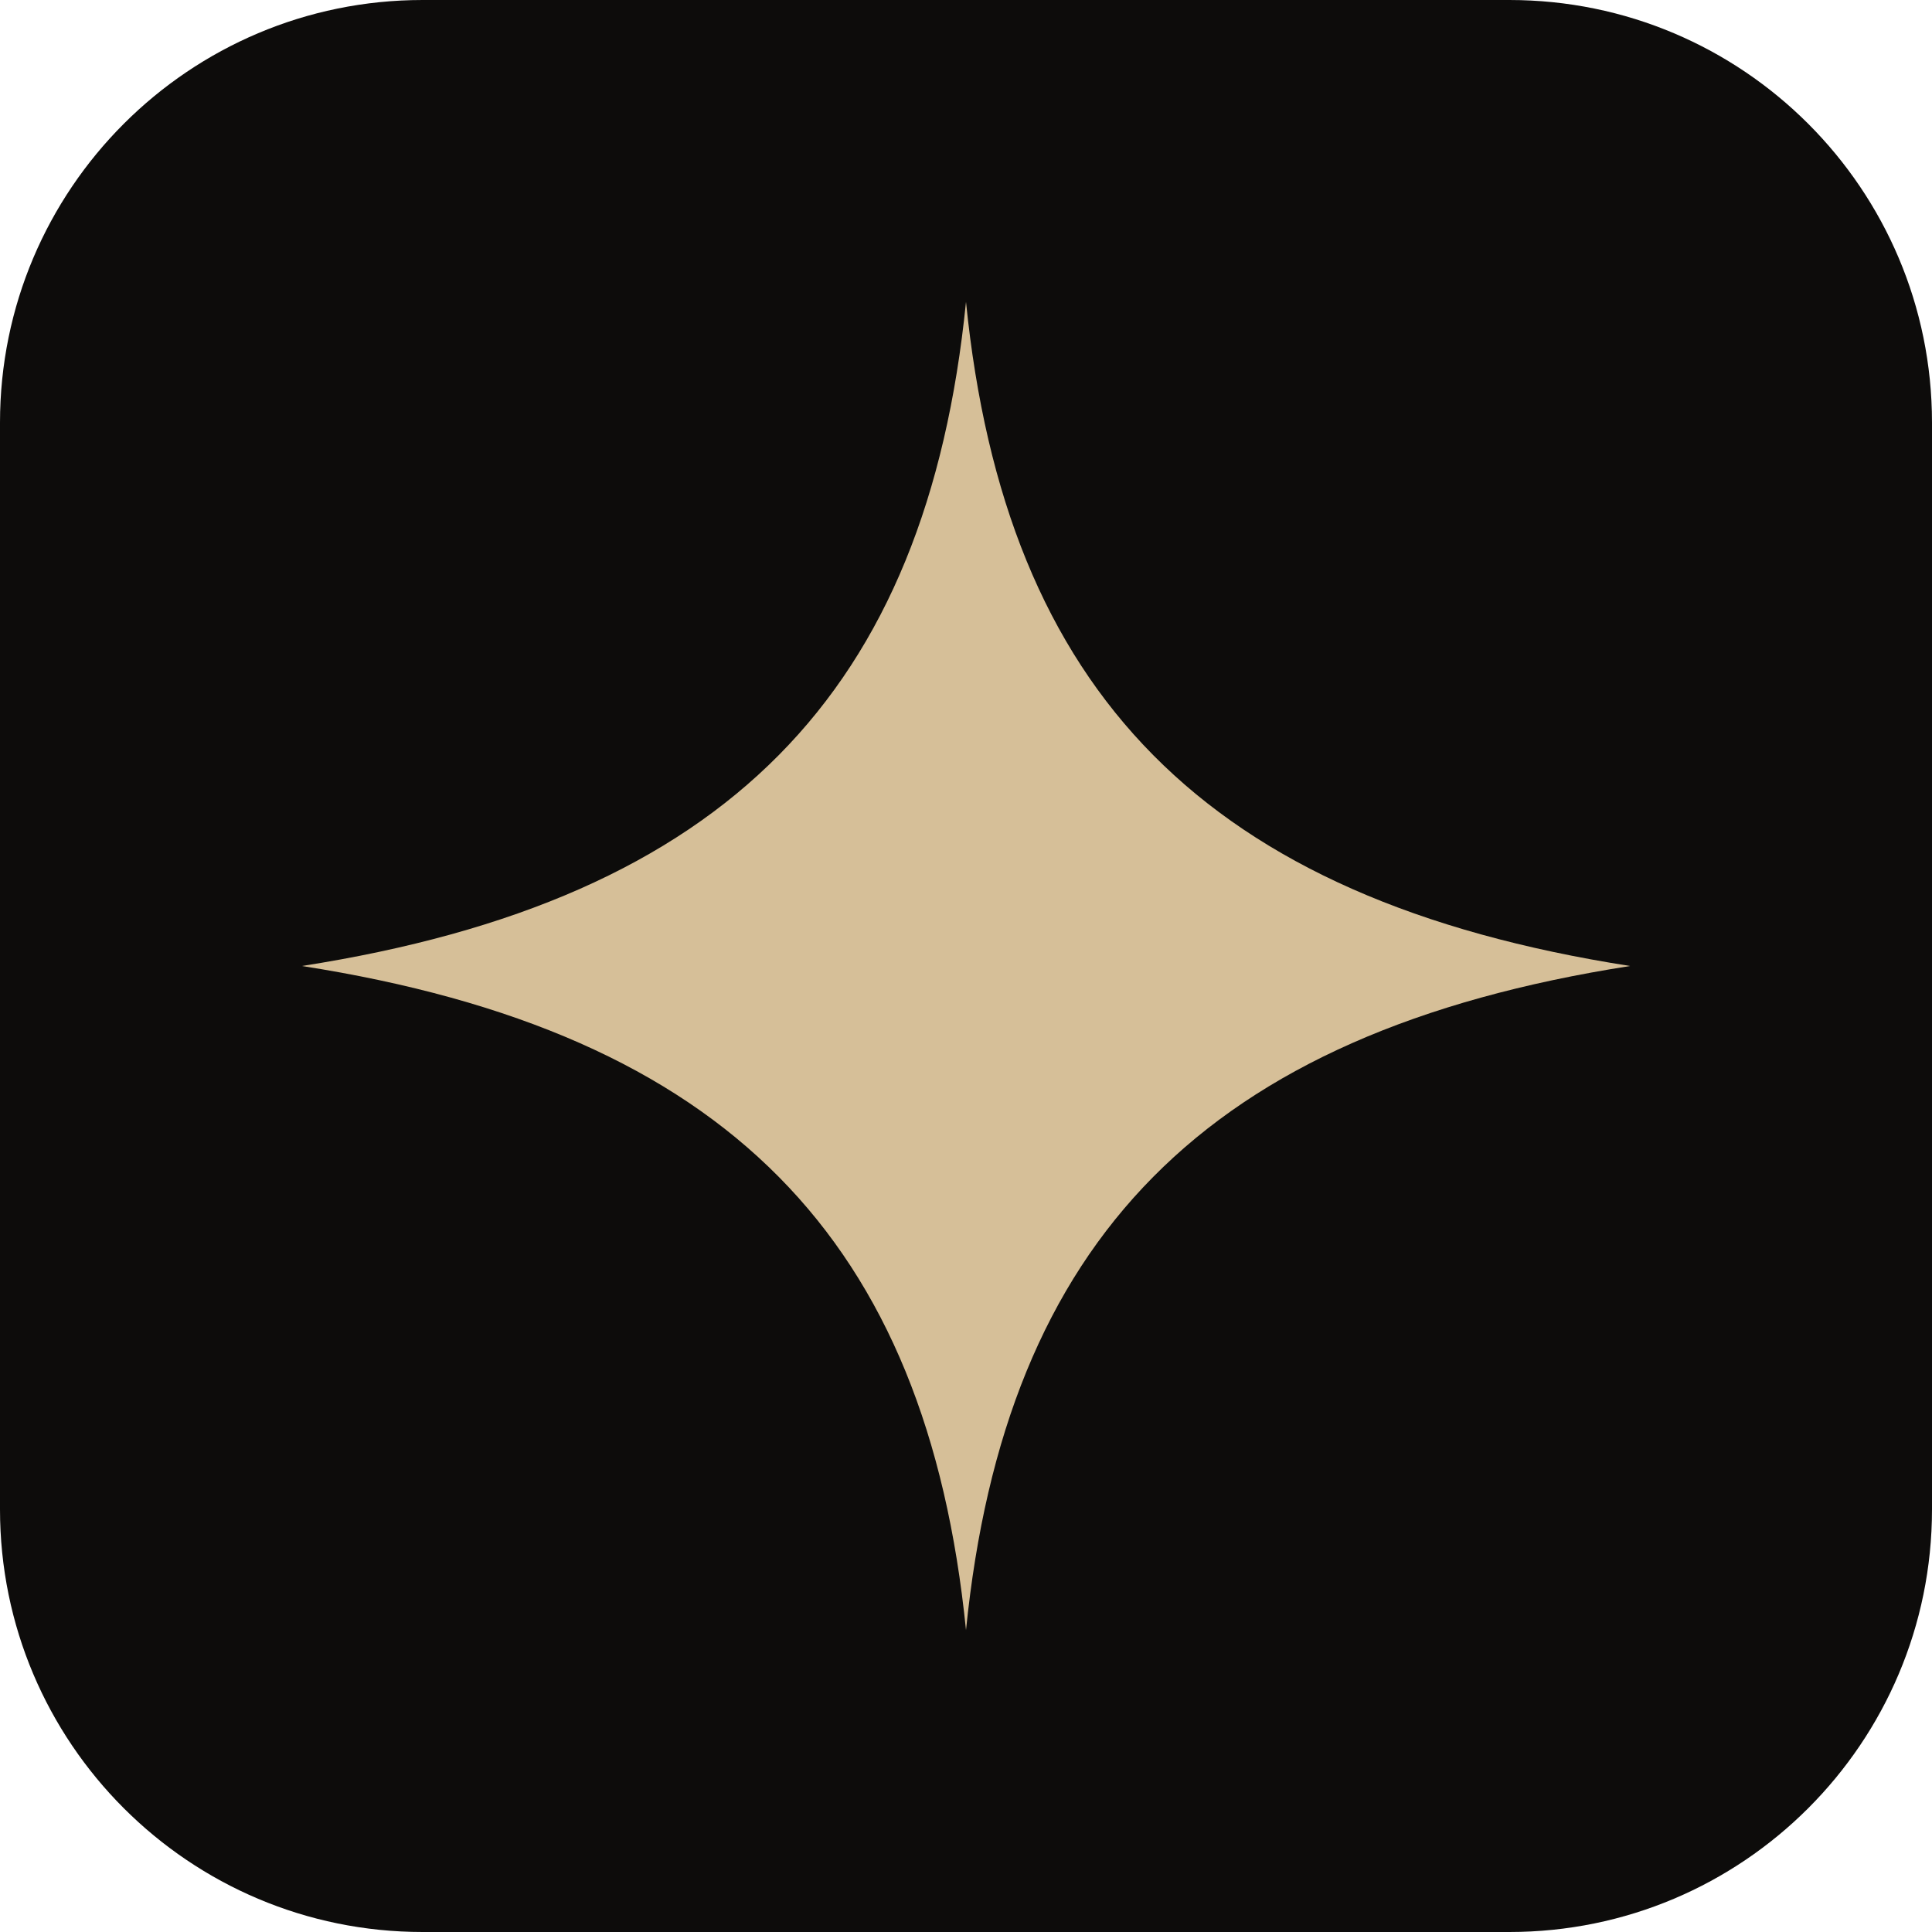
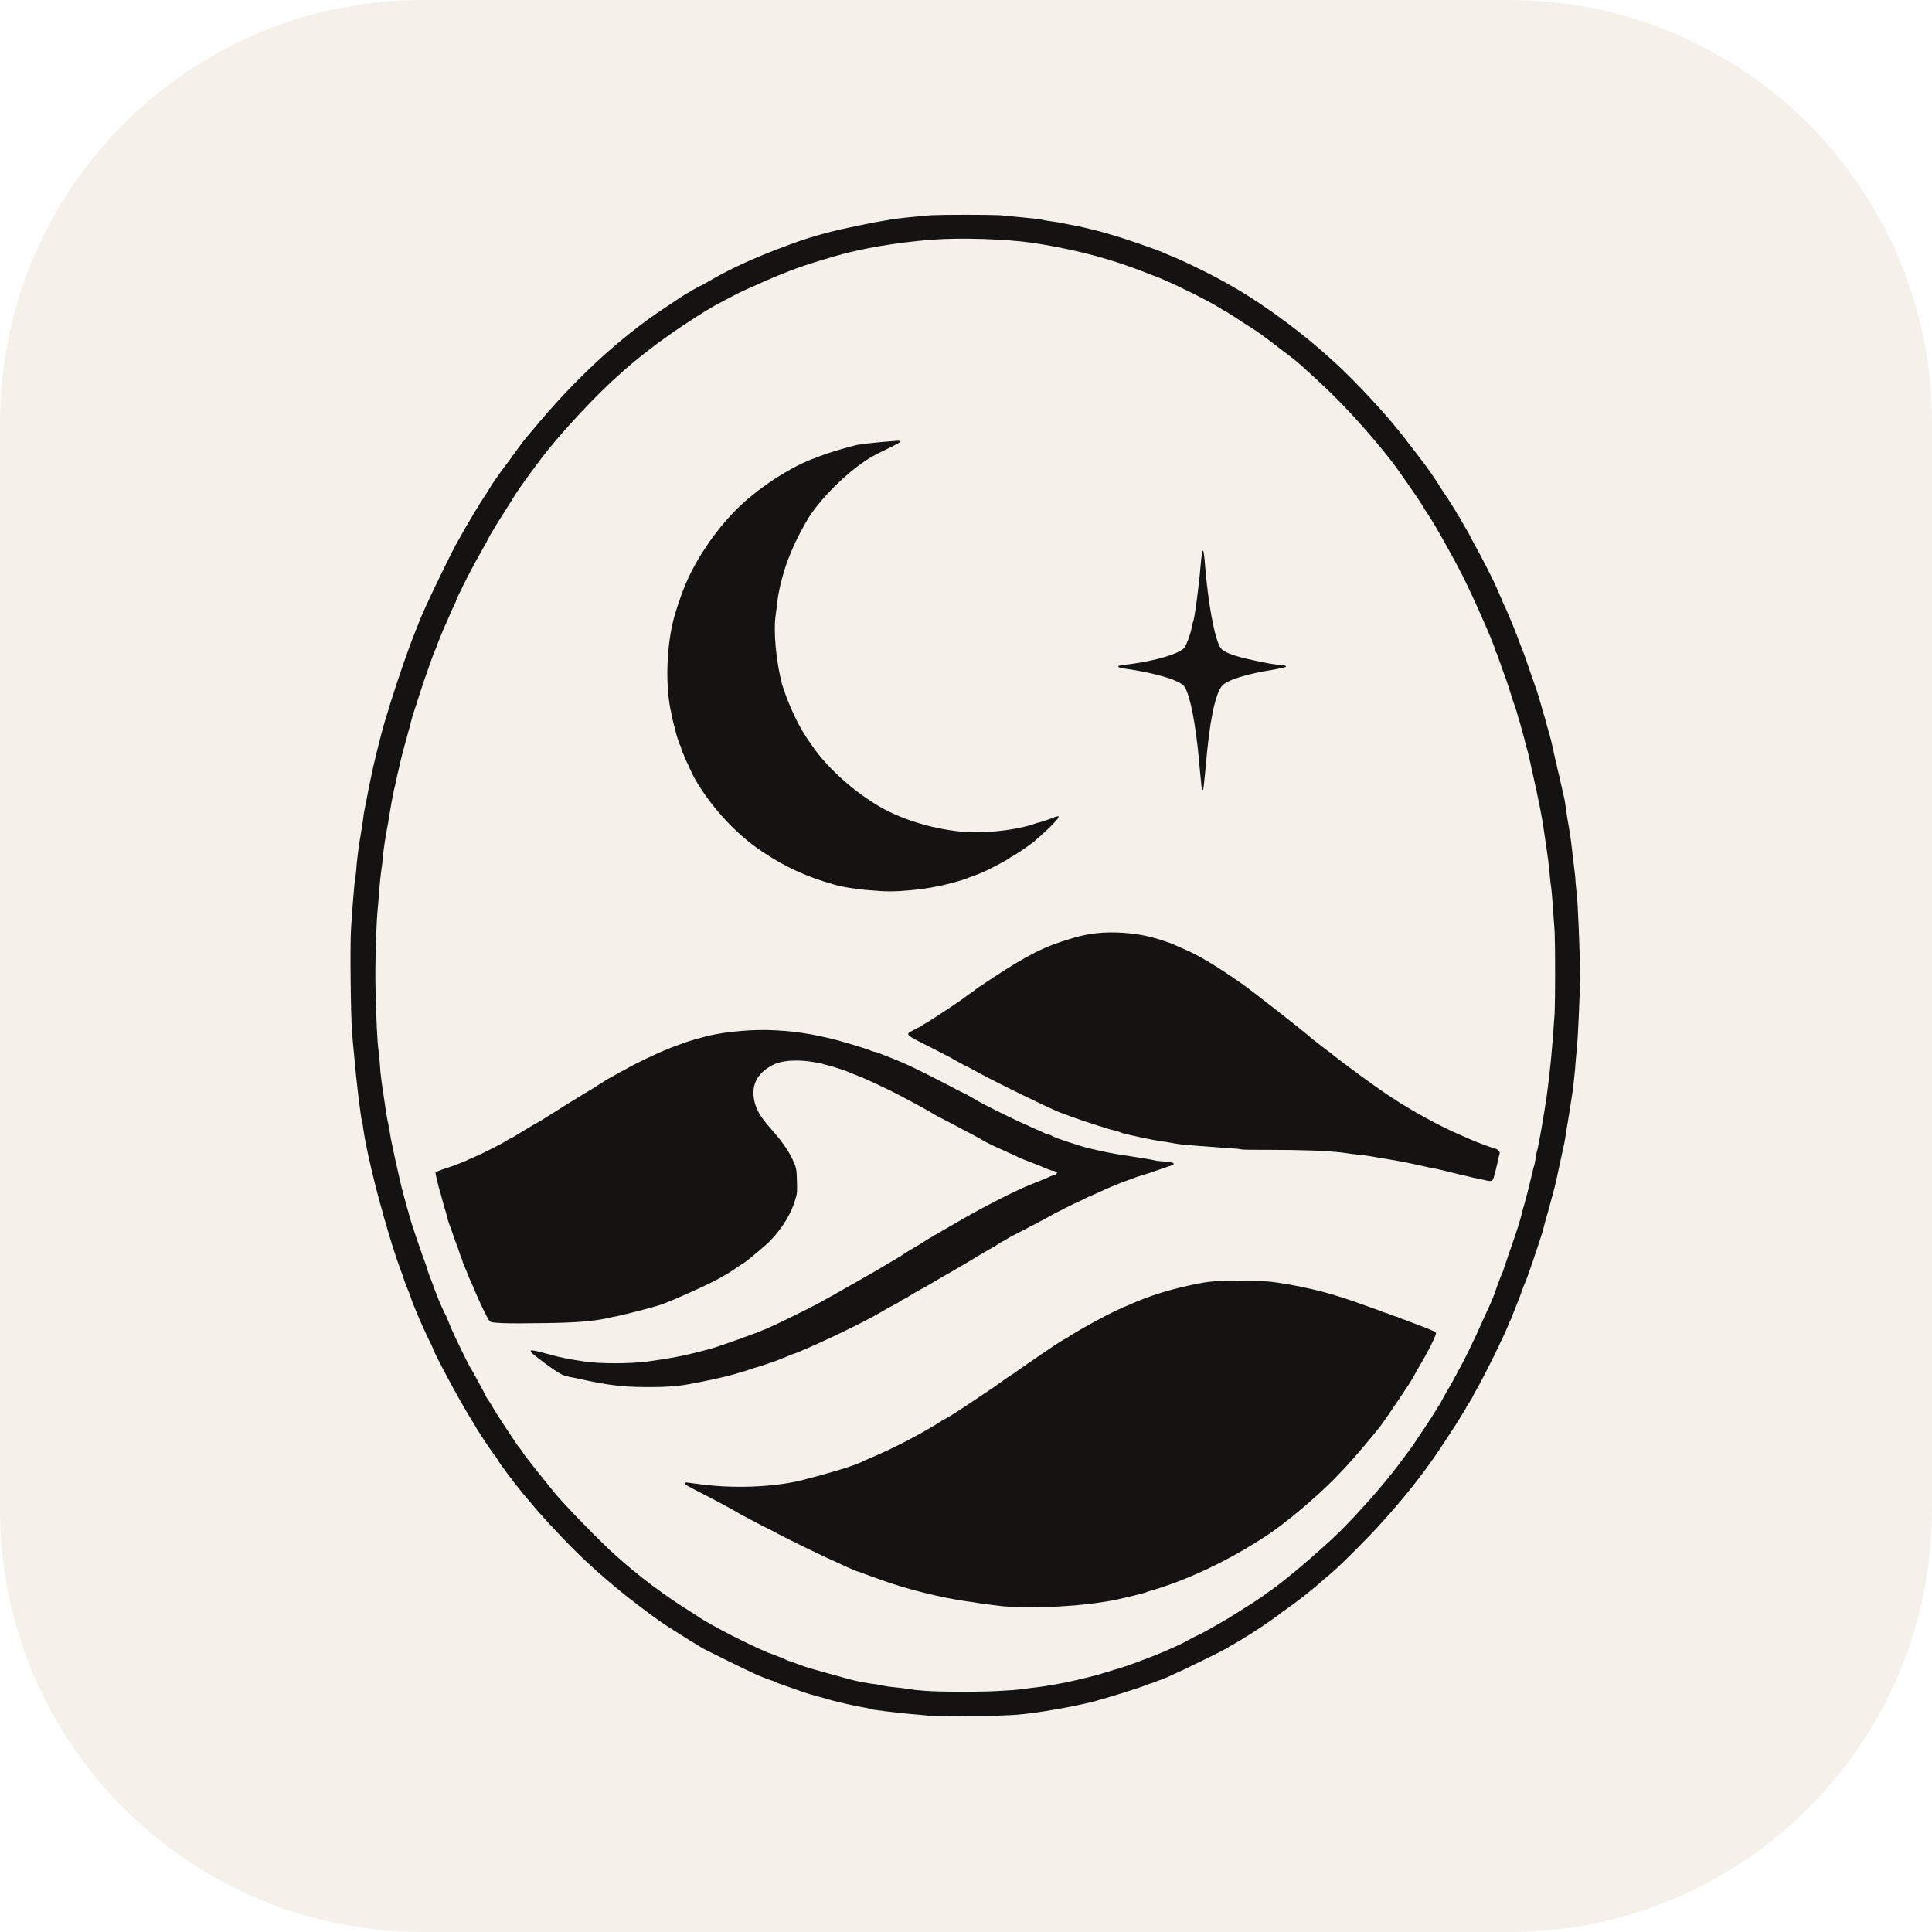
<svg xmlns="http://www.w3.org/2000/svg" viewBox="0 0 64 64">
-   <rect width="64" height="64" rx="14" fill="#0d0c0b" />
-   <path fill="#d6bf98" d="M32 10c1.3 12.9 7.9 19.8 22 22-14.1 2.2-20.7 9.1-22 22-1.3-12.9-7.9-19.8-22-22 14.1-2.2 20.7-9.1 22-22Z" />
+   <rect width="64" height="64" rx="14" fill="#f5f1ea" />
+   <path fill="#151311" fill-rule="evenodd" d="M30.8 56.84c-.12-.02-.39-.04-.61-.06c-.39-.03-1.36-.15-1.39-.17c-.01-.02-.12-.04-.25-.06c-.37-.07-.67-.14-.98-.22c-.15-.04-.31-.09-.35-.1c-.21-.05-.58-.16-.87-.27c-.48-.17-.56-.19-.64-.23c-.05-.02-.1-.05-.11-.05c-.03 0-.34-.12-.51-.19c-.41-.19-1.61-.78-1.8-.88c-.53-.32-1.21-.75-1.44-.91c-.97-.7-1.67-1.27-2.37-1.92c-.44-.39-1.27-1.27-1.68-1.74c-.11-.13-.23-.28-.27-.32c-.24-.27-.71-.87-1-1.29c-.02-.05-.14-.22-.28-.41c-.13-.18-.32-.48-.45-.68c-.1-.19-.23-.37-.25-.42c-.34-.54-1.2-2.16-1.2-2.23c0-.01-.07-.17-.16-.34c-.26-.55-.41-.91-.56-1.3c-.02-.09-.09-.26-.15-.4c-.05-.13-.11-.29-.12-.33c-.01-.05-.06-.17-.1-.28c-.14-.38-.34-1-.5-1.58c-.03-.08-.07-.24-.09-.32c-.25-.85-.56-2.19-.63-2.71c-.02-.13-.03-.24-.04-.25c-.04-.07-.2-1.39-.27-2.23c-.03-.27-.06-.64-.07-.81c-.04-.45-.07-2.85-.03-3.4c.05-.78.11-1.51.14-1.68c.02-.09.04-.31.05-.48c.02-.18.05-.43.07-.57c.07-.41.15-.92.16-1.05c.03-.16.13-.65.17-.88c.02-.1.05-.24.07-.33c.06-.33.33-1.44.47-1.89c.24-.81.5-1.6.82-2.48c.09-.24.24-.62.36-.92c.04-.08.11-.25.15-.34c.16-.37.86-1.8 1-2.06c.06-.1.21-.37.35-.62c.15-.24.28-.48.31-.52c.02-.03.09-.14.14-.23c.2-.3.23-.36.44-.69c.12-.17.35-.51.53-.73c.16-.23.33-.46.37-.51c.03-.05.22-.29.42-.52c1.38-1.67 2.87-3.05 4.37-4.04c.41-.27.67-.45.71-.47c.03-.01.09-.04.16-.09c.05-.03.17-.1.27-.15c.09-.04.29-.15.44-.24c.59-.34 1.31-.67 2.11-.98c.08-.03.25-.09.35-.13c.58-.23 1.41-.47 2.11-.61c.22-.05.54-.11.72-.15c.18-.03.41-.07.52-.09c.21-.05.86-.11 1.43-.16c.45-.02 1.84-.02 2.3 0c.48.05 1.17.11 1.35.14c.08.03.26.05.39.07c.24.03.37.07.87.16c.31.07.76.18 1.01.26c.44.12 1.54.5 1.78.61c.03.01.15.07.26.11c.38.16.59.26 1.08.5c.61.31.74.39 1.17.64c.92.55 2.08 1.4 2.98 2.22c.63.55 1.52 1.49 2.11 2.19c.28.34.44.54.88 1.12c.28.36.53.72.8 1.16c.08.11.19.28.25.38c.07.11.15.23.18.29c.02.04.05.11.08.13c.08.15.34.58.34.59c0 .01.07.14.16.31c.19.33.64 1.2.76 1.49c.04.1.11.25.15.34c.03.1.1.23.14.32c.12.26.34.8.44 1.08c.02.06.07.18.1.26c.03.08.08.2.1.26c.02.06.09.27.16.47c.18.5.28.79.34 1.02c.04.12.08.3.11.39c.04.1.08.28.11.38c.08.28.14.48.21.81c.03.16.09.4.12.53c.02.12.08.32.11.48c.03.14.08.34.1.44c.02.08.06.25.07.35c.03.24.1.68.15.94c.02.12.05.36.07.53c.02.16.04.35.05.41c.01.08.03.3.06.52c.01.21.04.47.05.57c.04.28.11 2.04.11 2.71c0 .63-.07 2.12-.11 2.48c-.01.12-.04.38-.05.59c-.02.19-.05.5-.07.68c-.08.53-.19 1.21-.21 1.32c-.01.07-.03.2-.05.31c-.01.1-.05.27-.07.36c-.02.1-.07.31-.1.46c-.07.34-.17.8-.23 1c-.09.33-.15.58-.24.87c-.04.16-.1.36-.12.45c-.05.17-.36 1.1-.46 1.37c-.03.1-.11.29-.17.44c-.1.3-.38.98-.43 1.11c-.03.05-.05.09-.05.1c0 .01-.05.13-.12.29c-.07.14-.15.32-.18.38c-.2.44-.71 1.43-.76 1.49c-.01.03-.09.15-.15.29c-.08.13-.16.26-.18.28c-.01.03-.03.06-.03.07c0 .01-.43.7-.58.92c-.06.09-.2.31-.33.5c-.51.75-1.09 1.5-1.9 2.39c-.34.39-1.29 1.34-1.58 1.59c-.09.08-.24.21-.34.29c-.22.21-.87.72-.99.8c-.05.03-.2.15-.35.25c-.38.3-.96.68-1.44.97c-.18.1-.37.21-.43.25c-.11.07-1.07.54-1.41.7c-.52.24-.64.3-.86.37c-.08.04-.21.08-.3.11c-.37.15-1.36.45-1.8.57c-.75.19-1.85.38-2.54.44c-.57.05-2.51.07-2.91.04zm2.36-.83c.23-.01.52-.03.65-.05c.13-.01.34-.05.48-.06c.24-.03.4-.05.98-.16c.39-.08 1.06-.24 1.29-.32c.07-.02.22-.06.36-.11c.13-.03.31-.1.39-.12c.15-.05.33-.12.6-.22c.36-.13.92-.37 1.23-.52c.12-.07.34-.18.49-.26c.16-.06.44-.23.64-.34c.49-.28.45-.26.78-.47c.08-.05.17-.11.19-.12c.15-.09.44-.28.57-.37c.09-.07.21-.16.28-.2c.59-.42 1.66-1.34 2.3-1.96c.63-.63 1.46-1.57 1.91-2.17c.21-.28.43-.57.49-.66c.12-.17.71-1.06.79-1.2c.02-.04.08-.13.11-.18c.04-.07.08-.13.09-.16c.01-.02.16-.29.34-.6c.38-.68.7-1.33 1.09-2.22c.19-.41.24-.5.39-.95c.06-.16.14-.38.19-.48c.03-.09.09-.29.14-.42c.04-.14.13-.36.17-.5c.12-.33.28-.82.34-1.11c.04-.12.09-.31.12-.43c.08-.28.12-.49.19-.76c.03-.14.07-.28.08-.31c.01-.03.03-.13.04-.22c.01-.09.03-.18.04-.21c.04-.08.26-1.35.33-1.87c.1-.72.18-1.51.26-2.73c.02-.5.02-2.15 0-2.67c-.07-.97-.09-1.36-.14-1.67c-.02-.17-.04-.4-.05-.49c-.01-.17-.09-.68-.19-1.37c-.06-.38-.14-.79-.36-1.78c-.12-.55-.15-.68-.16-.7c0-.01-.06-.18-.1-.38c-.12-.44-.18-.66-.23-.81c-.01-.06-.09-.3-.17-.52c-.14-.47-.23-.72-.33-.98c-.04-.11-.08-.25-.11-.31c-.02-.06-.05-.14-.07-.2c-.02-.04-.05-.1-.05-.11c0-.12-.71-1.73-1.1-2.51c-.32-.62-.9-1.66-1.14-2.02c-.08-.11-.15-.23-.16-.25c-.04-.09-.68-1.01-.95-1.38c-.42-.57-1.32-1.6-1.88-2.16c-.37-.38-1.27-1.21-1.5-1.38c-.06-.05-.25-.19-.42-.32c-.35-.27-.69-.53-.95-.69c-.1-.06-.32-.2-.48-.31c-.18-.11-.35-.23-.41-.25c-.05-.03-.11-.07-.13-.08c-.36-.23-1.41-.75-1.82-.92c-.17-.08-.33-.14-.36-.15c-.07-.02-.36-.14-.49-.19c-.05-.02-.18-.06-.28-.1c-.96-.35-2.01-.61-3.22-.8c-.97-.14-2.44-.18-3.39-.11c-1.22.1-2.36.3-3.18.54c-.76.22-1.15.35-1.51.49c-.37.15-.56.22-.68.28c-.04.01-.26.11-.5.22c-.24.1-.49.22-.57.26c-.07.04-.25.13-.4.21c-.52.27-.75.42-1.45.88c-.69.46-1.48 1.06-2.09 1.62c-.67.59-1.71 1.7-2.3 2.43c-.38.47-1.04 1.38-1.17 1.61c-.05.09-.2.31-.32.51c-.13.2-.25.39-.27.43c-.02.03-.1.17-.18.3c-.07.14-.14.26-.14.27c0 0-.04.08-.11.19c-.05.1-.14.26-.19.34c-.05.1-.12.22-.16.3c-.13.23-.53 1.04-.53 1.07c0 .02-.05.14-.12.27c-.06.14-.15.34-.19.44c-.1.2-.34.8-.34.83c0 .01-.03.07-.05.11c-.07.17-.17.45-.37 1.03c-.11.33-.22.66-.24.75c-.06.15-.18.53-.23.77c-.02.08-.08.26-.11.4c-.09.31-.19.69-.26 1.03c-.04.14-.08.36-.11.49c-.04.13-.09.42-.13.63c-.04.22-.08.48-.1.6c-.07.36-.16.89-.17 1.12c-.01.11-.03.26-.04.34c-.01.08-.05.34-.07.6c-.02.25-.05.58-.06.73c-.06.53-.1 2.02-.08 2.74c.02.95.06 1.8.1 2.03c.01.09.04.34.05.54c.01.21.05.46.06.56c.1.68.17 1.18.21 1.32c.02.09.04.22.05.28c.02.16.15.78.33 1.56c.05.24.16.65.24.93c.04.13.09.31.11.39c.04.15.42 1.27.53 1.55c.03.11.08.27.12.36c.03.07.07.2.11.29c.03.09.07.21.11.29c.04.13.18.46.34.77c.03.09.11.26.15.37c.11.26.5 1.06.61 1.26c.09.14.21.37.44.79c.06.12.11.22.12.24c.02.02.08.11.19.29c.06.14.66 1.03.84 1.3c.06.07.15.18.19.26c.16.22.75.96 1.07 1.35c.39.45 1.46 1.56 1.98 2.02c.74.67 1.64 1.35 2.55 1.91c.06.04.15.09.18.12c.45.3 1.72.95 2.31 1.19c.27.1.53.2.58.23c.07.03.13.06.16.06c.01 0 .06.02.11.04c.11.04.37.14.54.19c.48.14.72.2 1.33.37c.26.07.58.13.91.17c.15.03.29.06.31.06c.02.01.17.02.33.04c.15.01.37.05.47.06c.1.02.32.04.48.05c.43.04 2.04.04 2.51 0zm.07-2.8c-.23-.03-.52-.06-.63-.08c-.11-.01-.36-.06-.55-.08c-.89-.13-1.96-.39-2.85-.71c-.53-.19-.56-.2-.64-.23c-.05-.02-.1-.04-.11-.04c-.05 0-.64-.27-1.22-.54c-.18-.09-.37-.18-.44-.21c-.18-.09-1.02-.5-1.28-.65c-.13-.06-.37-.18-.53-.27c-.45-.24-.48-.25-.52-.28c-.15-.09-.77-.43-1.21-.65c-.53-.27-.57-.3-.57-.34c0-.04.07-.02.54.04c1.05.14 2.33.1 3.28-.12c.87-.22 1.87-.51 2.12-.66c.02-.01.15-.06.25-.11c.73-.3 1.7-.81 2.37-1.24c.12-.06.22-.13.23-.13c0 0 .05-.02.08-.05c.04-.02.36-.23.69-.45c.34-.23.71-.47.81-.55c.11-.08.35-.25.54-.37c.19-.13.45-.32.59-.41c.34-.24 1-.68 1.05-.7c.03-.01.14-.07.23-.14c.51-.31 1.19-.68 1.59-.86c.07-.03.18-.09.25-.11c.81-.37 1.58-.6 2.55-.78c.33-.05.44-.06 1.23-.06c.74 0 .91.01 1.25.06c1.1.17 1.84.37 2.88.75c.18.06.38.14.45.16c.08.04.23.09.33.12c.11.05.24.09.31.11c.05.03.17.07.26.1c.08.04.21.08.29.11c.64.24.71.28.72.32c.01.05-.16.41-.39.82c-.22.38-.32.55-.37.65c-.06.13-.88 1.34-1.08 1.61c-.29.37-.91 1.11-1.3 1.51c-.57.62-1.53 1.45-2.24 1.96c-1.21.84-2.7 1.58-3.99 1.96c-.11.03-.26.08-.3.1c-.14.04-.52.13-.91.22c-1.16.23-2.64.3-3.76.22zm-12.47-7.28c-.4-.03-.76-.08-1.33-.2c-.2-.05-.47-.1-.57-.12c-.09-.02-.23-.06-.27-.09c-.21-.1-.94-.65-.99-.72c-.06-.1-.03-.1.65.08c.23.07.61.15 1.1.22c.49.08 1.52.08 2.12 0c.72-.1 1.17-.18 1.88-.37c.23-.05.63-.19 1.02-.33c.1-.03.23-.08.27-.1c.13-.04.43-.16.5-.18c.03-.01.12-.06.22-.09c.35-.15 1.41-.67 1.74-.85c.1-.05.24-.14.33-.18c.07-.05.21-.11.28-.16c.23-.13 1.2-.68 1.3-.74c.11-.07.26-.15.81-.48c.2-.14.51-.32.68-.42c.17-.11.33-.21.36-.22c.03-.02.1-.07.15-.09c.42-.24 1.15-.67 1.31-.75c.11-.06.29-.16.41-.22c.54-.29 1.13-.57 1.41-.68c.22-.09.56-.22.65-.27c.05-.02.1-.04.13-.04c.02 0 .05-.01.07-.04c.04-.04.03-.05-.02-.08c-.02-.02-.08-.03-.11-.03c-.03 0-.14-.05-.25-.09c-.1-.05-.3-.12-.44-.18c-.14-.05-.33-.13-.43-.17c-.08-.05-.25-.12-.34-.16c-.25-.11-.62-.28-.8-.38c-.16-.1-.45-.25-.98-.53c-.5-.26-.53-.28-.58-.3c-.25-.16-.97-.55-1.52-.83c-.83-.4-.91-.43-1.35-.6c-.08-.04-.21-.09-.25-.1c-.05-.02-.2-.06-.31-.1c-.11-.03-.26-.07-.34-.09c-.06-.03-.28-.06-.47-.09c-.46-.06-.9-.02-1.14.09c-.54.25-.78.65-.68 1.18c.06.32.2.56.59 1c.31.35.53.66.65.91c.16.32.17.37.18.78c.01.34.01.41-.05.6c-.13.46-.4.92-.84 1.39c-.13.13-.72.63-.9.75c-.07.03-.15.1-.22.14c-.1.08-.37.24-.55.34c-.37.21-1.48.71-1.92.87c-.36.12-1.12.31-1.48.39c-.07.01-.22.04-.33.07c-.52.11-1.16.15-2.12.16c-.52.01-1.12.01-1.34 0c-.36-.02-.4-.02-.45-.09c-.04-.05-.27-.51-.37-.75c-.04-.09-.09-.2-.19-.44c-.03-.07-.1-.21-.14-.33c-.05-.11-.1-.24-.12-.29c-.02-.05-.05-.11-.05-.12c0-.02-.02-.07-.04-.12c-.02-.04-.08-.22-.13-.37c-.06-.15-.16-.43-.21-.59c-.07-.17-.14-.39-.16-.5c-.09-.3-.17-.59-.21-.75c-.03-.08-.07-.24-.1-.37c-.03-.13-.06-.25-.05-.27c.02-.02.11-.06.22-.1c.19-.05.78-.27.87-.33c.03-.01.12-.05.21-.09c.28-.12.62-.3.91-.45c.14-.09.28-.17.32-.18c.02-.01.07-.04.13-.08c.21-.12.56-.34.6-.36c.02-.01.12-.06.23-.13c.62-.39 1.27-.8 1.7-1.05c.15-.1.33-.21.38-.24c.06-.05.21-.13.34-.2c.14-.08.32-.18.42-.23c.29-.17 1.05-.53 1.38-.66c.17-.06.36-.14.43-.16c.12-.05.34-.12.64-.2c.59-.18 1.47-.27 2.2-.26c.81.02 1.5.12 2.37.35c.29.08.99.29 1.08.34c.06.02.11.04.15.04c.02 0 .07.02.12.04c.05.03.21.08.35.14c.5.19.95.41 1.86.88c.18.09.46.25.65.33c.17.1.34.19.35.2c.13.09 1.09.57 1.6.8c.07.02.18.08.24.11c.14.06.32.13.45.2c.06.02.13.04.17.05c.03.01.07.04.09.05c.06.04.96.34 1.19.39c.43.1.85.19 1.1.22c.71.11.96.15 1.07.18c.07.02.23.03.36.04c.13.01.25.03.27.06c.02.03-.08.08-.18.1c-.04.02-.26.09-.49.17c-.22.08-.46.15-.53.17c-.15.05-.45.17-.57.21c-.04.02-.16.07-.27.11c-.1.05-.21.09-.23.1c-.03.01-.1.05-.17.08c-.07.03-.24.11-.39.17c-.15.08-.28.14-.29.14c-.02 0-.94.46-.97.49c-.04.02-.36.2-.83.44c-.33.17-.55.28-.7.38c-.05.02-.19.1-.28.17c-.11.06-.37.21-.59.34c-.2.13-.59.35-.84.5c-.25.14-.49.28-.54.31c-.08.05-.25.15-.41.24c-.07.03-.2.11-.29.16c-.09.06-.21.12-.26.16c-.05.02-.13.07-.18.09c-.04.04-.12.08-.17.11c-.18.09-.43.23-.54.3c-.58.34-1.92.98-2.71 1.31c-.07.02-.18.07-.25.09c-.06.03-.19.08-.27.11c-.09.04-.2.08-.25.1c-.04.01-.19.07-.32.11c-.15.05-.31.1-.39.12c-.13.05-.33.11-.67.21c-.28.08-.9.22-1.52.33c-.47.09-1.21.11-2.02.07zm28.37-6.85c-.08-.02-.23-.05-.34-.07c-.1-.03-.3-.07-.42-.1c-.55-.13-.69-.18-1-.23c-.61-.14-.97-.21-1.39-.28c-.23-.04-.5-.08-.59-.1c-.09-.01-.26-.04-.39-.05c-.12-.01-.36-.04-.54-.07c-.54-.06-1.33-.09-2.36-.09c-.54 0-.98 0-1-.02c-.01-.01-.28-.03-.59-.05c-1.09-.08-1.37-.1-1.59-.14c-.12-.02-.31-.06-.43-.07c-.29-.04-1.13-.22-1.33-.28c-.05-.03-.21-.08-.36-.11c-.56-.17-1.06-.33-1.72-.58c-.4-.17-1.94-.91-2.71-1.33c-.11-.06-.3-.17-.44-.23c-.14-.08-.34-.18-.43-.24c-.11-.06-.41-.21-.66-.34c-.86-.43-.86-.43-.61-.56c.09-.05.21-.11.27-.14c.05-.04.17-.11.26-.16c.14-.09.78-.5 1.13-.75c.09-.07.2-.15.26-.19c.06-.04.17-.12.24-.18c.08-.05.31-.2.53-.35c1.15-.75 1.68-1.02 2.6-1.29c.56-.17 1.06-.22 1.69-.18c.51.04.85.1 1.41.29c.18.06.27.1.56.23c.52.22 1.07.55 1.92 1.14c.38.26 2.17 1.67 2.33 1.82c.02.02.08.07.14.11c.05.04.26.21.48.37c.55.44 1.48 1.12 2.04 1.49c.65.43 1.59.95 2.27 1.24c.18.08.36.16.41.18c.15.07.68.26.75.28c.05 0 .1.04.12.07c.05.04.05.06.01.2c-.06.28-.16.69-.19.74c-.03.08-.1.08-.33.02zm-20.33-9.59c-.43-.03-.97-.12-1.21-.2c-.88-.25-1.6-.58-2.34-1.08c-.85-.56-1.69-1.47-2.22-2.39c-.09-.16-.14-.28-.26-.54c-.04-.07-.09-.19-.12-.28c-.05-.08-.08-.17-.08-.19c0-.01-.01-.07-.03-.1c-.09-.17-.24-.74-.34-1.26c-.16-.88-.11-2.09.12-2.96c.06-.24.23-.74.33-.99c.35-.9 1.02-1.9 1.76-2.64c.67-.66 1.66-1.32 2.46-1.64c.09-.03.22-.08.29-.11c.31-.12.82-.27 1.22-.37c.19-.03.55-.08 1.23-.13c.36-.03.32 0-.38.34c-.19.09-.45.23-.57.32c-.66.44-1.4 1.17-1.85 1.84c-.14.22-.47.83-.57 1.1c-.03.05-.06.14-.08.19c-.17.39-.36 1.09-.41 1.53c-.01.13-.04.32-.05.41c-.09.55.01 1.59.21 2.34c.16.52.47 1.23.73 1.63c.05.08.13.21.2.3c.46.71 1.3 1.5 2.18 2.04c.74.46 1.8.8 2.83.9c.7.06 1.61-.02 2.3-.22c.08-.03.23-.08.33-.1c.11-.03.26-.09.35-.12c.34-.14.32-.08-.07.31c-.17.16-.4.37-.51.46c-.19.15-.62.45-.76.51c-.02.02-.1.07-.15.1c-.22.13-.73.39-.89.45c-.06.02-.2.08-.3.11c-.22.09-.26.1-.61.2c-.46.12-.91.2-1.38.24c-.53.05-.82.05-1.36 0zm11-3.44c0-.07-.05-.45-.08-.86c-.12-1.27-.29-2.09-.46-2.41c-.06-.09-.11-.13-.28-.21c-.28-.14-.98-.32-1.78-.43c-.08-.01-.15-.04-.15-.05c-.01-.04 0-.05.39-.09c.89-.12 1.64-.35 1.8-.55c.06-.09.18-.39.23-.63c.02-.11.05-.21.05-.22c.05-.07.2-1.22.25-1.85c.06-.68.1-.68.15-.01c.1 1.23.31 2.39.5 2.7c.12.19.49.32 1.58.53c.15.03.32.05.38.05c.14 0 .23.03.22.07c-.01.01-.18.05-.39.09c-.91.14-1.57.35-1.73.54c-.23.28-.42 1.2-.54 2.69c-.07.68-.07.76-.1.76c-.01 0-.03-.06-.04-.12z" />
</svg>
